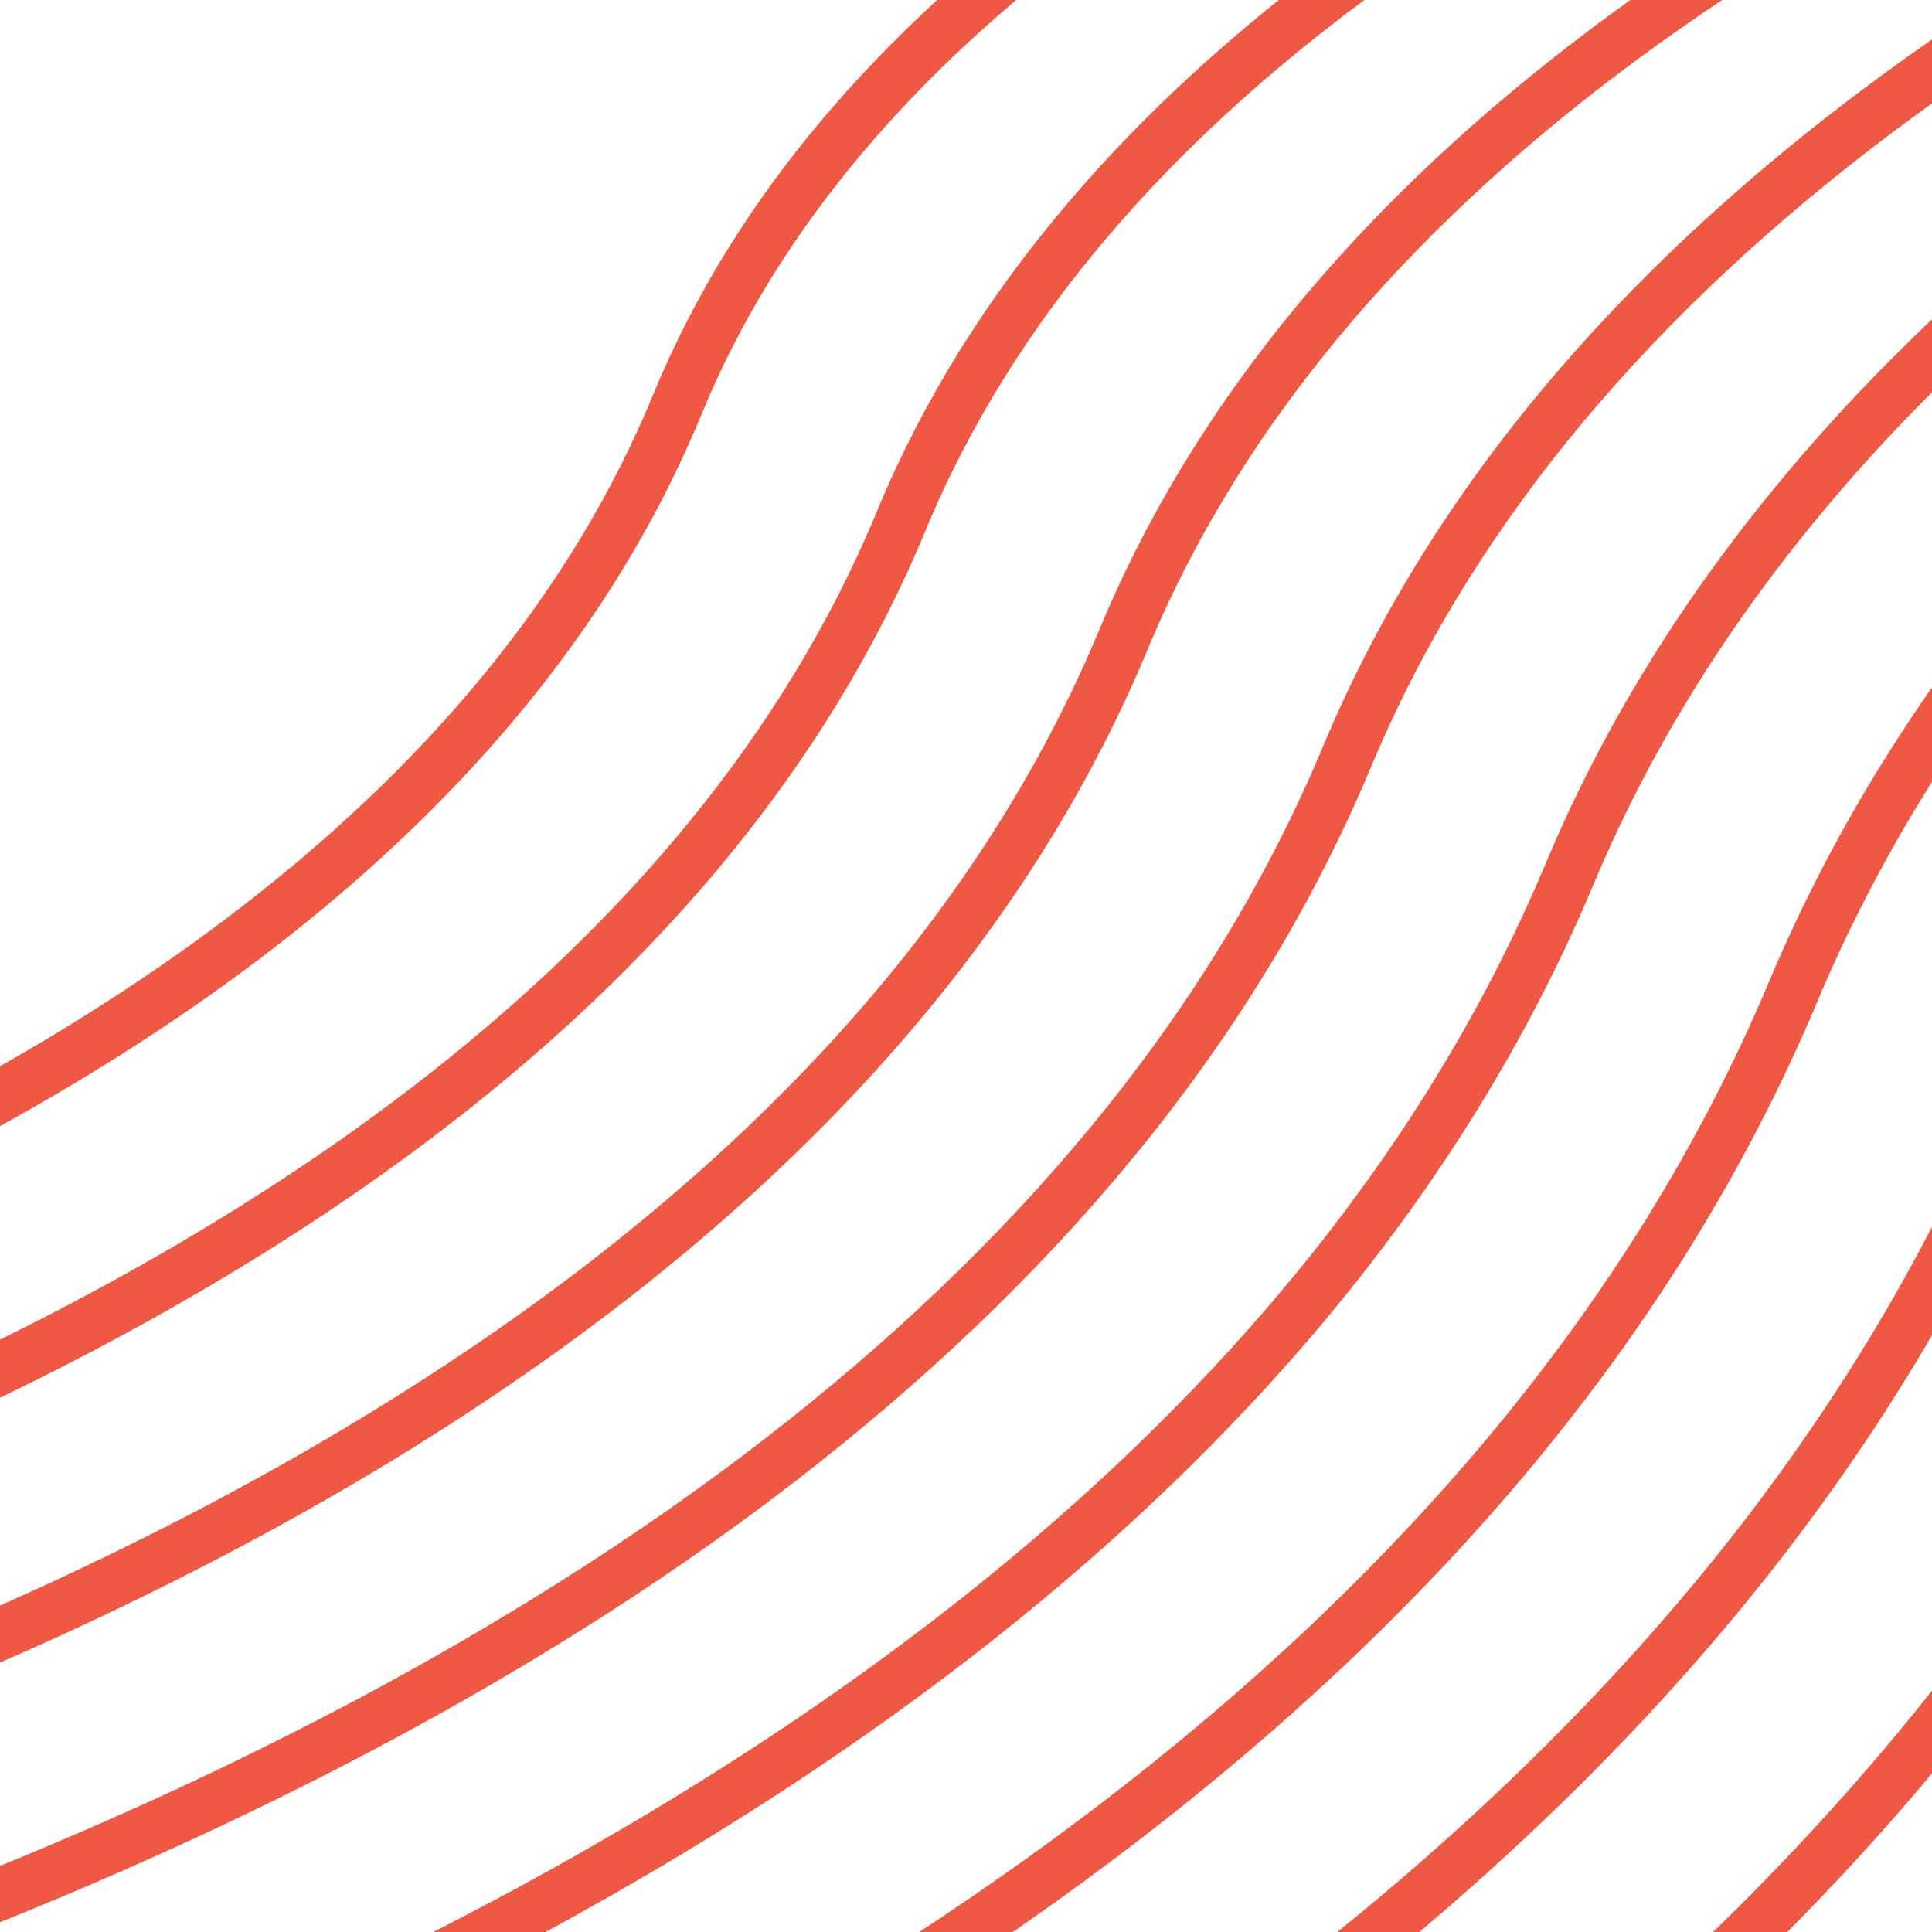
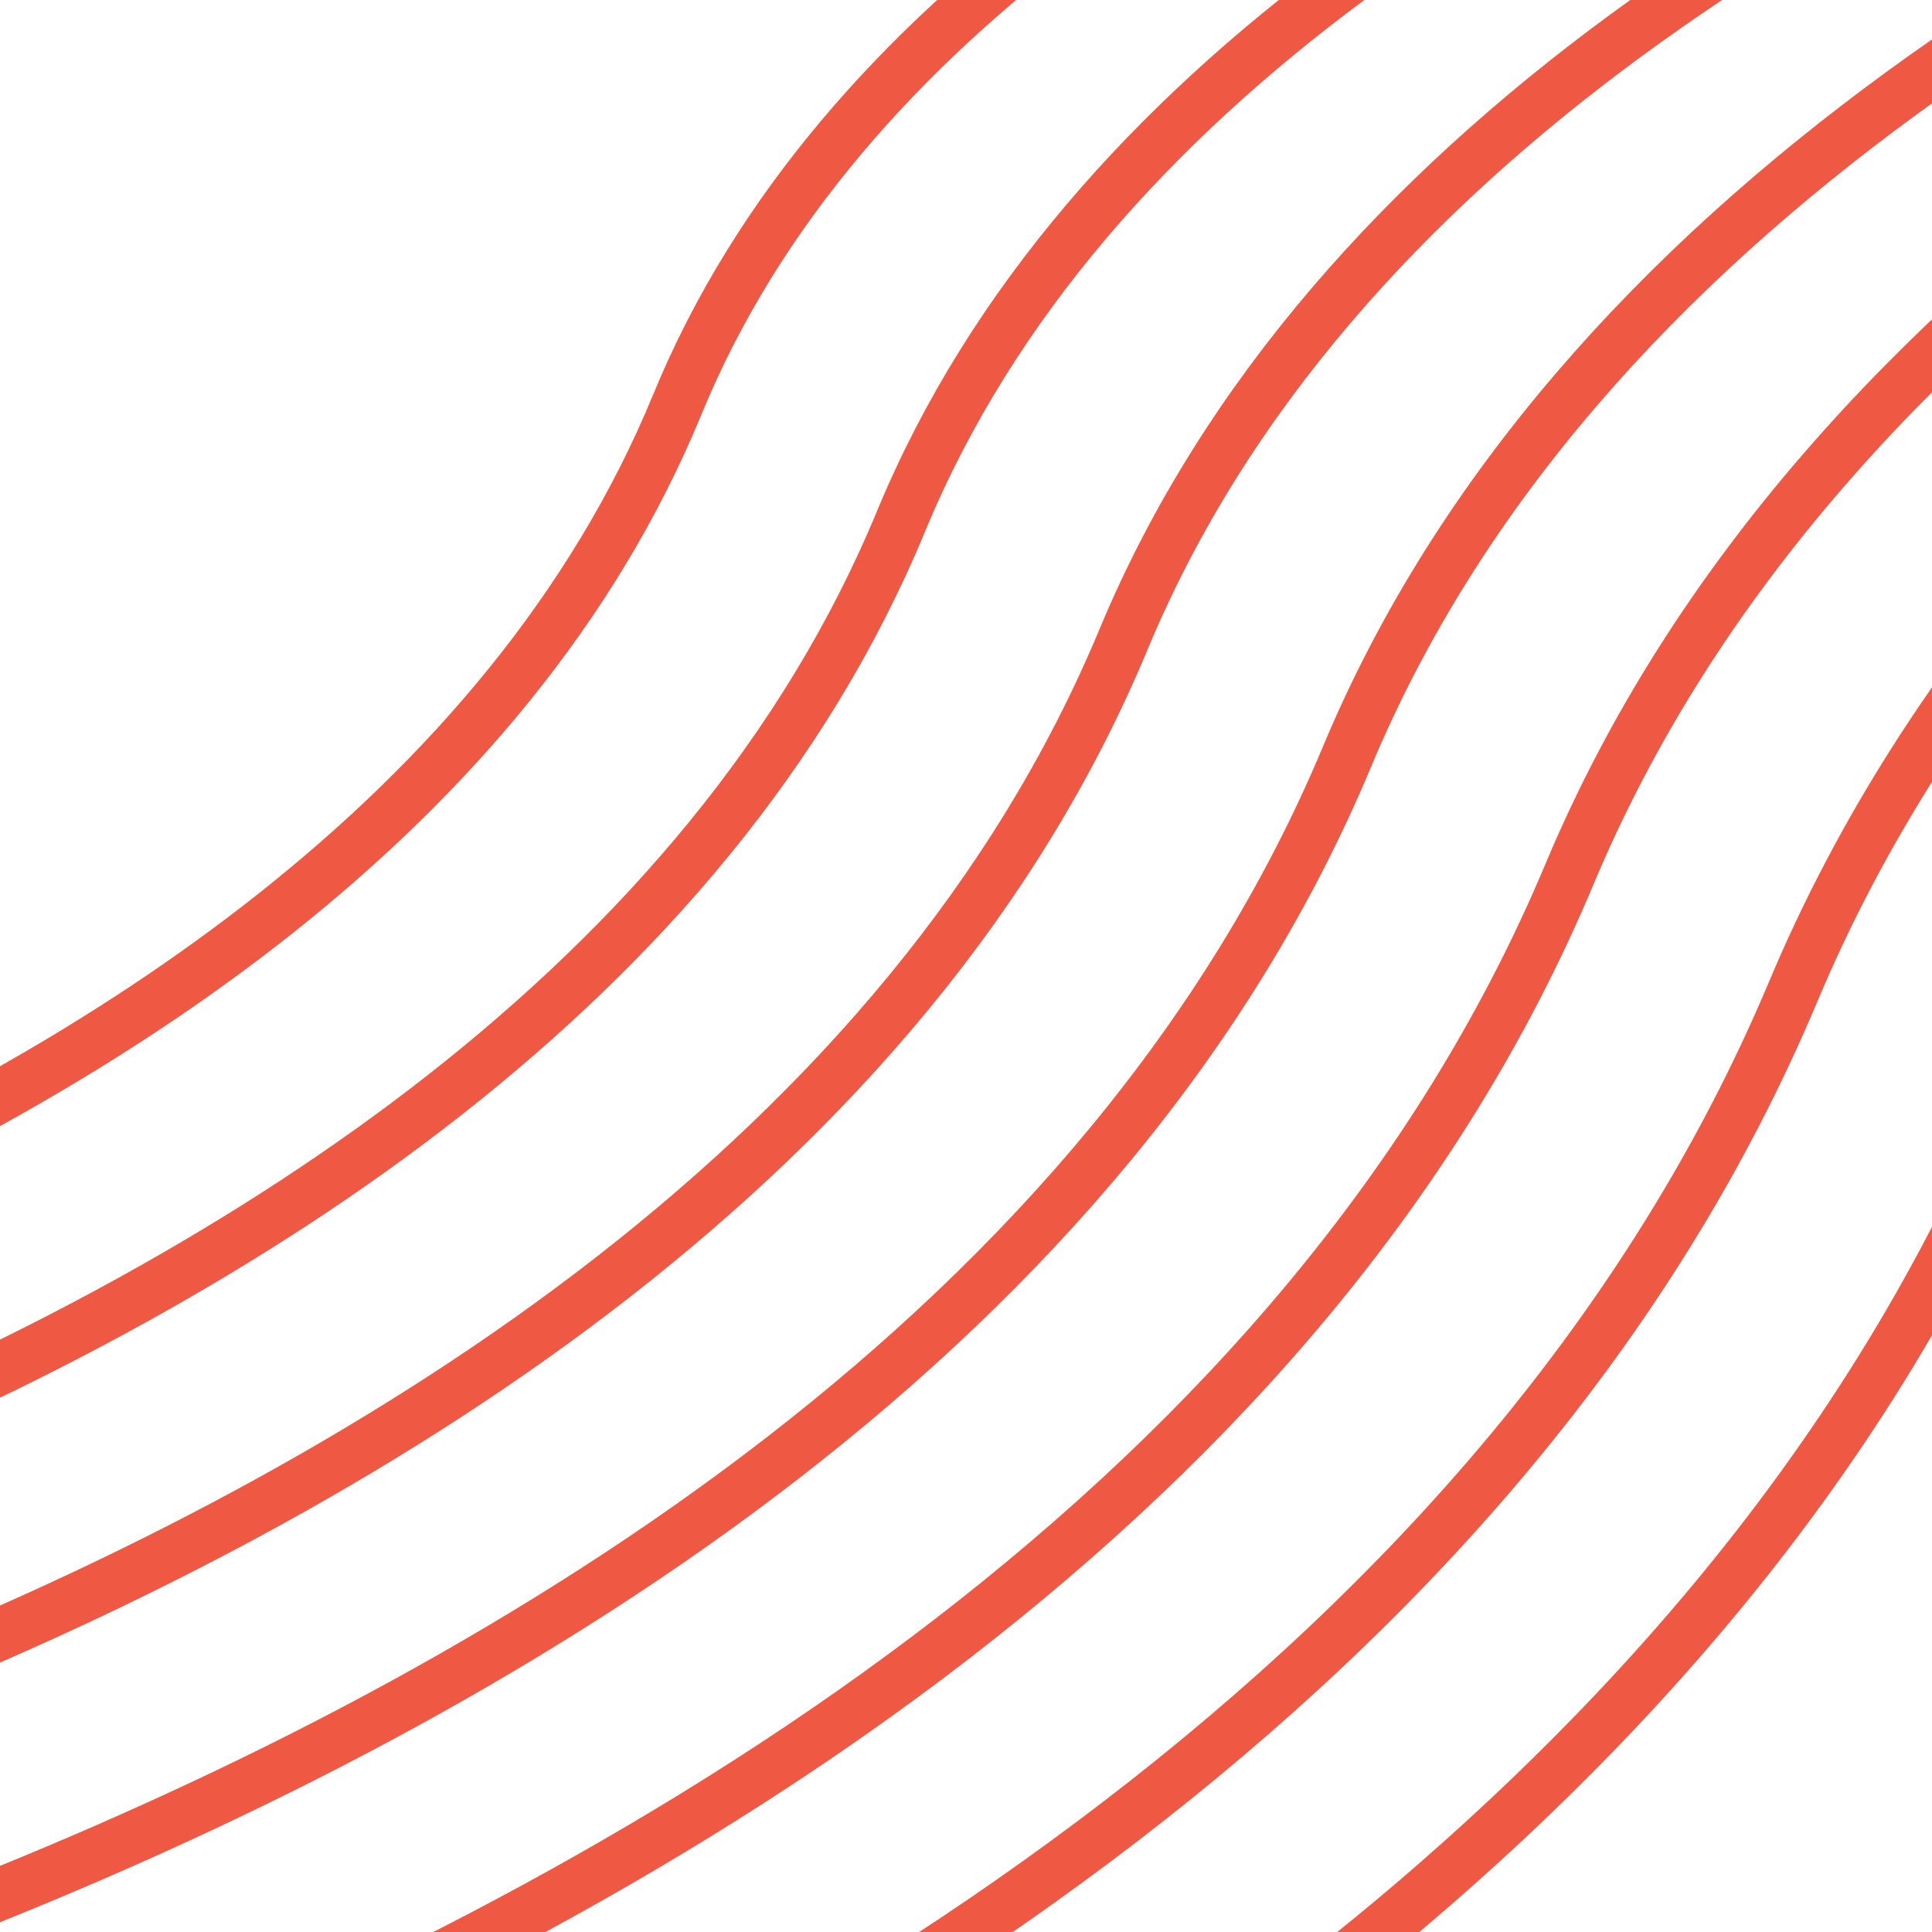
<svg xmlns="http://www.w3.org/2000/svg" width="160" height="160" viewBox="0 0 160 160" fill="none">
-   <path d="M-81.071 261.152C-81.071 261.152 131.074 230.395 185.46 101.575C237.203 -21.005 452.104 -46.87 452.104 -46.87" stroke="#EF5944" stroke-width="4.326" stroke-miterlimit="10" />
  <path d="M-81.071 240.853C-81.071 240.853 116.339 212.009 166.957 91.847C215.156 -22.523 415.153 -46.87 415.153 -46.87" stroke="#EF5944" stroke-width="4.326" stroke-miterlimit="10" />
  <path d="M-81.071 220.612C-81.071 220.612 101.603 193.622 148.509 82.119C193.109 -24.041 378.202 -46.87 378.202 -46.87" stroke="#EF5944" stroke-width="4.326" stroke-miterlimit="10" />
  <path d="M-81.071 200.313C-81.071 200.313 86.924 175.178 130.005 72.336C171.062 -25.503 341.307 -46.87 341.307 -46.87" stroke="#EF5944" stroke-width="4.326" stroke-miterlimit="10" />
  <path d="M-81.071 180.07C-81.071 180.07 72.189 156.792 111.558 62.664C149.015 -27.021 304.356 -46.87 304.356 -46.87" stroke="#EF5944" stroke-width="4.326" stroke-miterlimit="10" />
  <path d="M-81.071 159.828C-81.071 159.828 57.453 138.461 93.055 52.937C126.968 -28.539 267.405 -46.87 267.405 -46.87" stroke="#EF5944" stroke-width="4.326" stroke-miterlimit="10" />
  <path d="M-81.071 139.53C-81.071 139.53 42.774 120.018 74.607 43.209C104.865 -30.001 230.454 -46.87 230.454 -46.87" stroke="#EF5944" stroke-width="4.326" stroke-miterlimit="10" />
  <path d="M-81.071 119.287C-81.071 119.287 28.039 101.631 56.103 33.482C82.819 -31.519 193.559 -46.87 193.559 -46.87" stroke="#EF5944" stroke-width="4.326" stroke-miterlimit="10" />
</svg>
